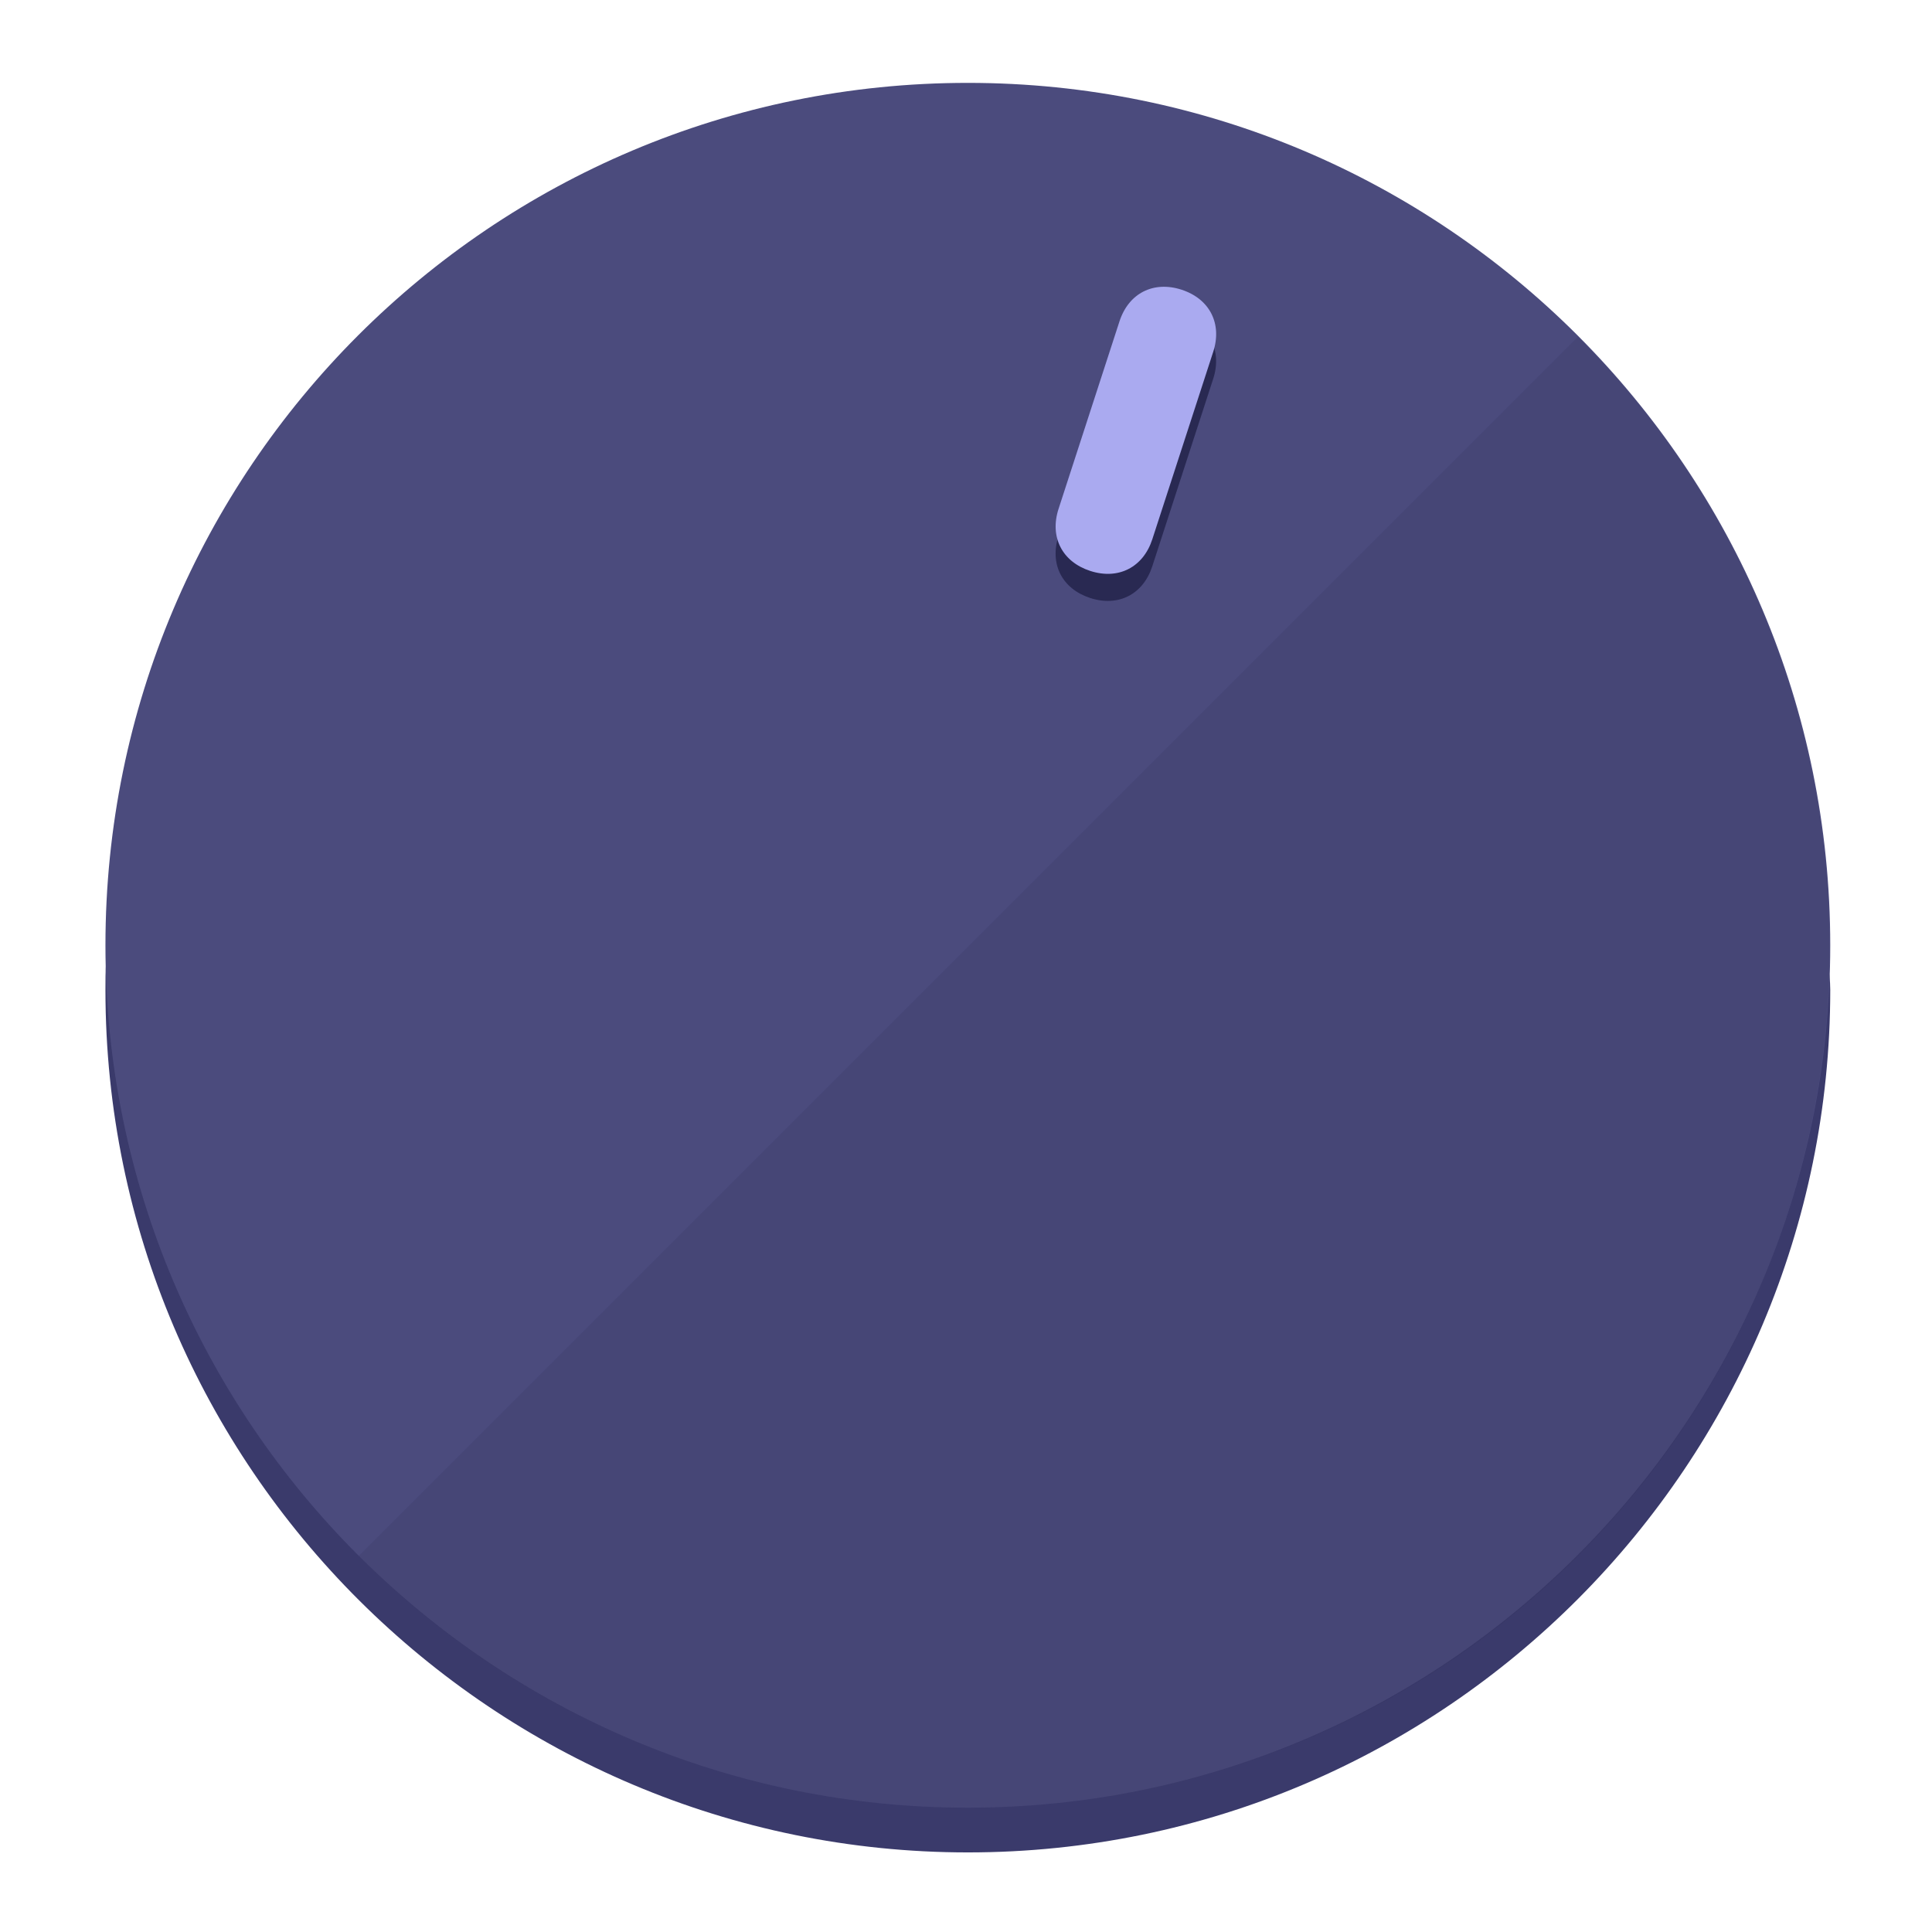
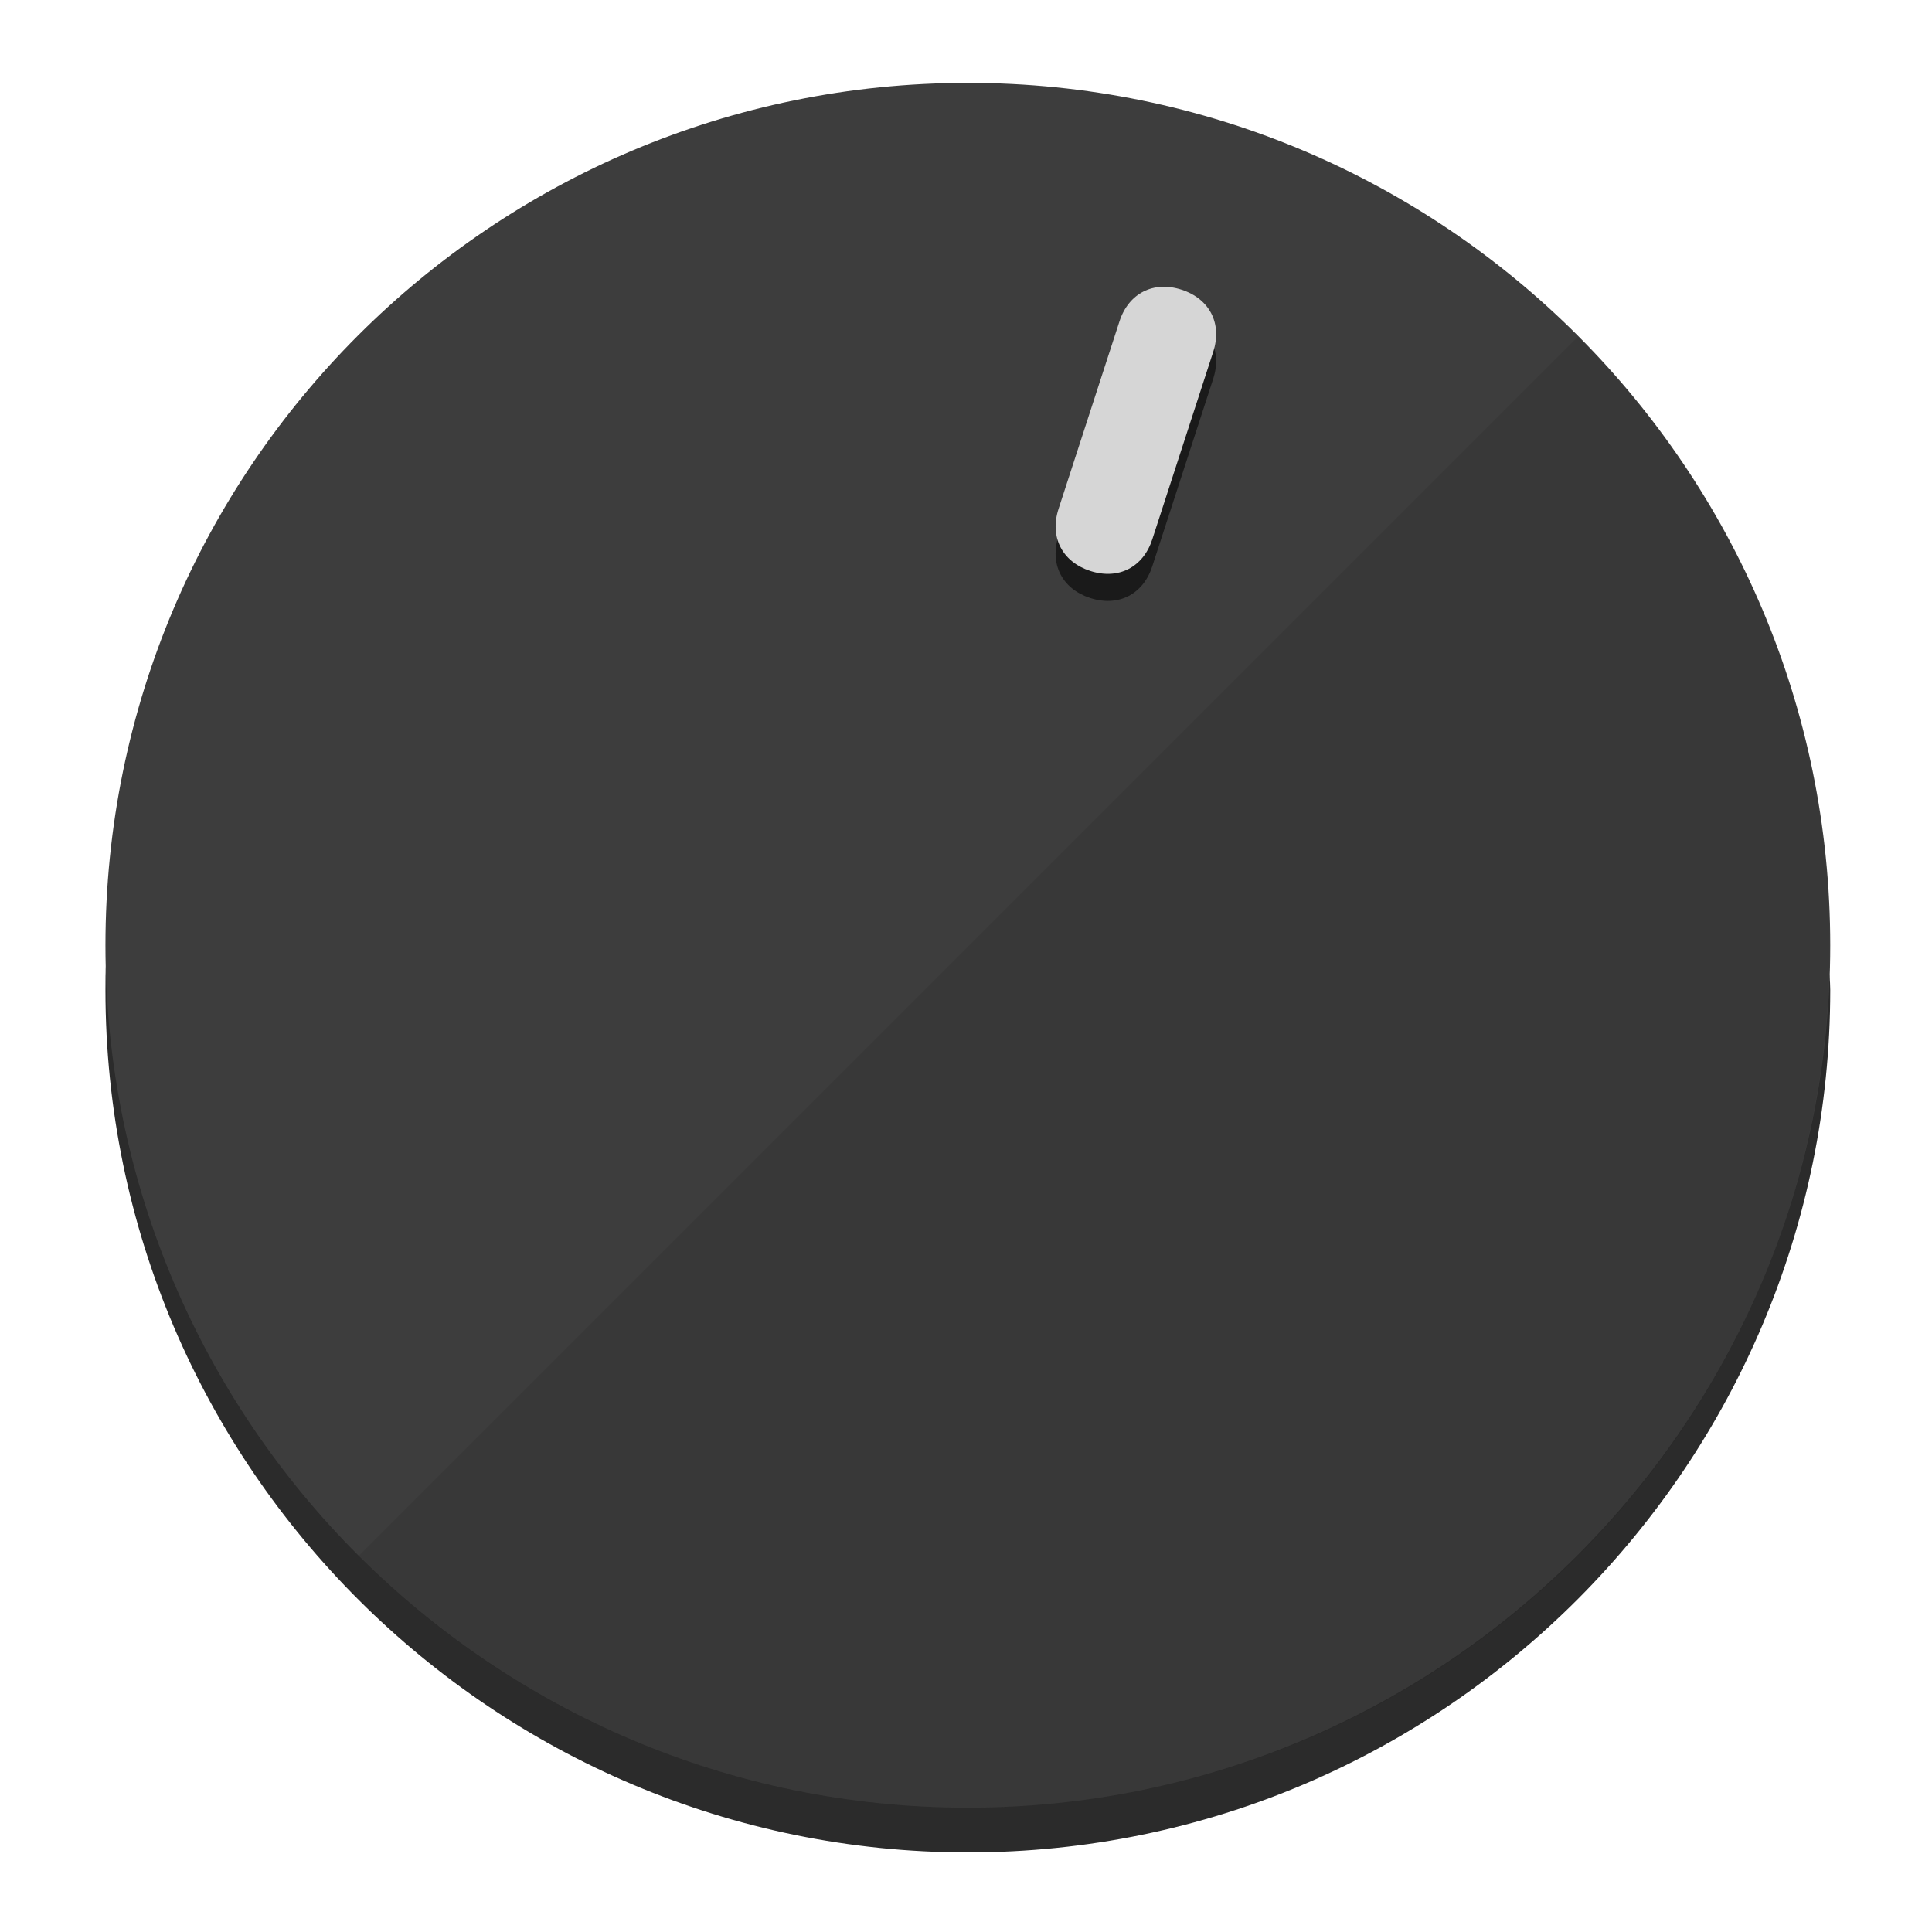
<svg xmlns="http://www.w3.org/2000/svg" height="120px" width="120px" version="1.1" id="Layer_1" viewBox="0 0 496.8 496.8" xml:space="preserve">
  <defs id="defs23" />
  <g id="g3158">
-     <path style="display:inline;fill:#3A3A6B;fill-opacity:1;stroke-width:1.584" d="m 248.875,445.92 c 116.582,0 212.89,-91.238 220.493,-205.286 0,5.069 1.267,8.87 1.267,13.939 0,121.651 -98.842,221.76 -221.76,221.76 -121.651,0 -221.76,-98.842 -221.76,-221.76 0,-5.069 0,-8.87 1.267,-13.939 7.603,114.048 103.91,205.286 220.493,205.286 z" id="path8" />
-     <circle style="display:inline;fill:#4B4B7D;fill-opacity:1;stroke-width:1.584" cx="248.875" cy="243.071" r="221.76" id="circle12" />
-     <path style="display:inline;fill:#292952;fill-opacity:0.154;stroke-width:1.587" d="m 405.744,86.606 c 86.308,86.308 86.308,227.193 0,313.5 -86.308,86.308 -227.193,86.308 -313.5,0" id="path14" />
+     <path style="display:inline;fill:#2B2B2B;fill-opacity:1;stroke-width:1.584" d="m 248.875,445.92 c 116.582,0 212.89,-91.238 220.493,-205.286 0,5.069 1.267,8.87 1.267,13.939 0,121.651 -98.842,221.76 -221.76,221.76 -121.651,0 -221.76,-98.842 -221.76,-221.76 0,-5.069 0,-8.87 1.267,-13.939 7.603,114.048 103.91,205.286 220.493,205.286 z" id="path8" />
+     <circle style="display:inline;fill:#3D3D3D;fill-opacity:1;stroke-width:1.584" cx="248.875" cy="243.071" r="221.76" id="circle12" />
+     <path style="display:inline;fill:#1A1A1A;fill-opacity:0.154;stroke-width:1.587" d="m 405.744,86.606 c 86.308,86.308 86.308,227.193 0,313.5 -86.308,86.308 -227.193,86.308 -313.5,0" id="path14" />
  </g>
  <g id="g3198">
    <circle style="display:none;fill:#000000;fill-opacity:0;stroke-width:1.584" cx="311.577" cy="154.88" r="221.76" id="circle12-3" transform="rotate(18)" />
-     <path style="display:inline;fill:#292952;fill-opacity:1;stroke-width:1.584" d="m 296.298,145.631 c -2.35,7.231 -8.737,10.485 -15.968,8.136 v 0 c -7.231,-2.35 -10.485,-8.737 -8.136,-15.968 l 15.663,-48.207 c 2.35,-7.231 8.737,-10.485 15.968,-8.136 v 0 c 7.231,2.349 10.485,8.737 8.136,15.968 z" id="path3789" />
-     <path style="display:inline;fill:#AAAAF0;stroke-width:1.584" d="m 296.308,138.672 c -2.35,7.231 -8.737,10.485 -15.968,8.136 v 0 c -7.231,-2.349 -10.485,-8.737 -8.136,-15.968 l 15.663,-48.207 c 2.35,-7.231 8.737,-10.485 15.968,-8.136 v 0 c 7.231,2.35 10.485,8.737 8.136,15.968 z" id="path915" />
+     <path style="display:inline;fill:#1A1A1A;fill-opacity:1;stroke-width:1.584" d="m 296.298,145.631 c -2.35,7.231 -8.737,10.485 -15.968,8.136 v 0 c -7.231,-2.35 -10.485,-8.737 -8.136,-15.968 l 15.663,-48.207 c 2.35,-7.231 8.737,-10.485 15.968,-8.136 v 0 c 7.231,2.349 10.485,8.737 8.136,15.968 z" id="path3789" />
+     <path style="display:inline;fill:#D6D6D6;stroke-width:1.584" d="m 296.308,138.672 c -2.35,7.231 -8.737,10.485 -15.968,8.136 v 0 c -7.231,-2.349 -10.485,-8.737 -8.136,-15.968 l 15.663,-48.207 c 2.35,-7.231 8.737,-10.485 15.968,-8.136 v 0 c 7.231,2.35 10.485,8.737 8.136,15.968 z" id="path915" />
  </g>
</svg>
